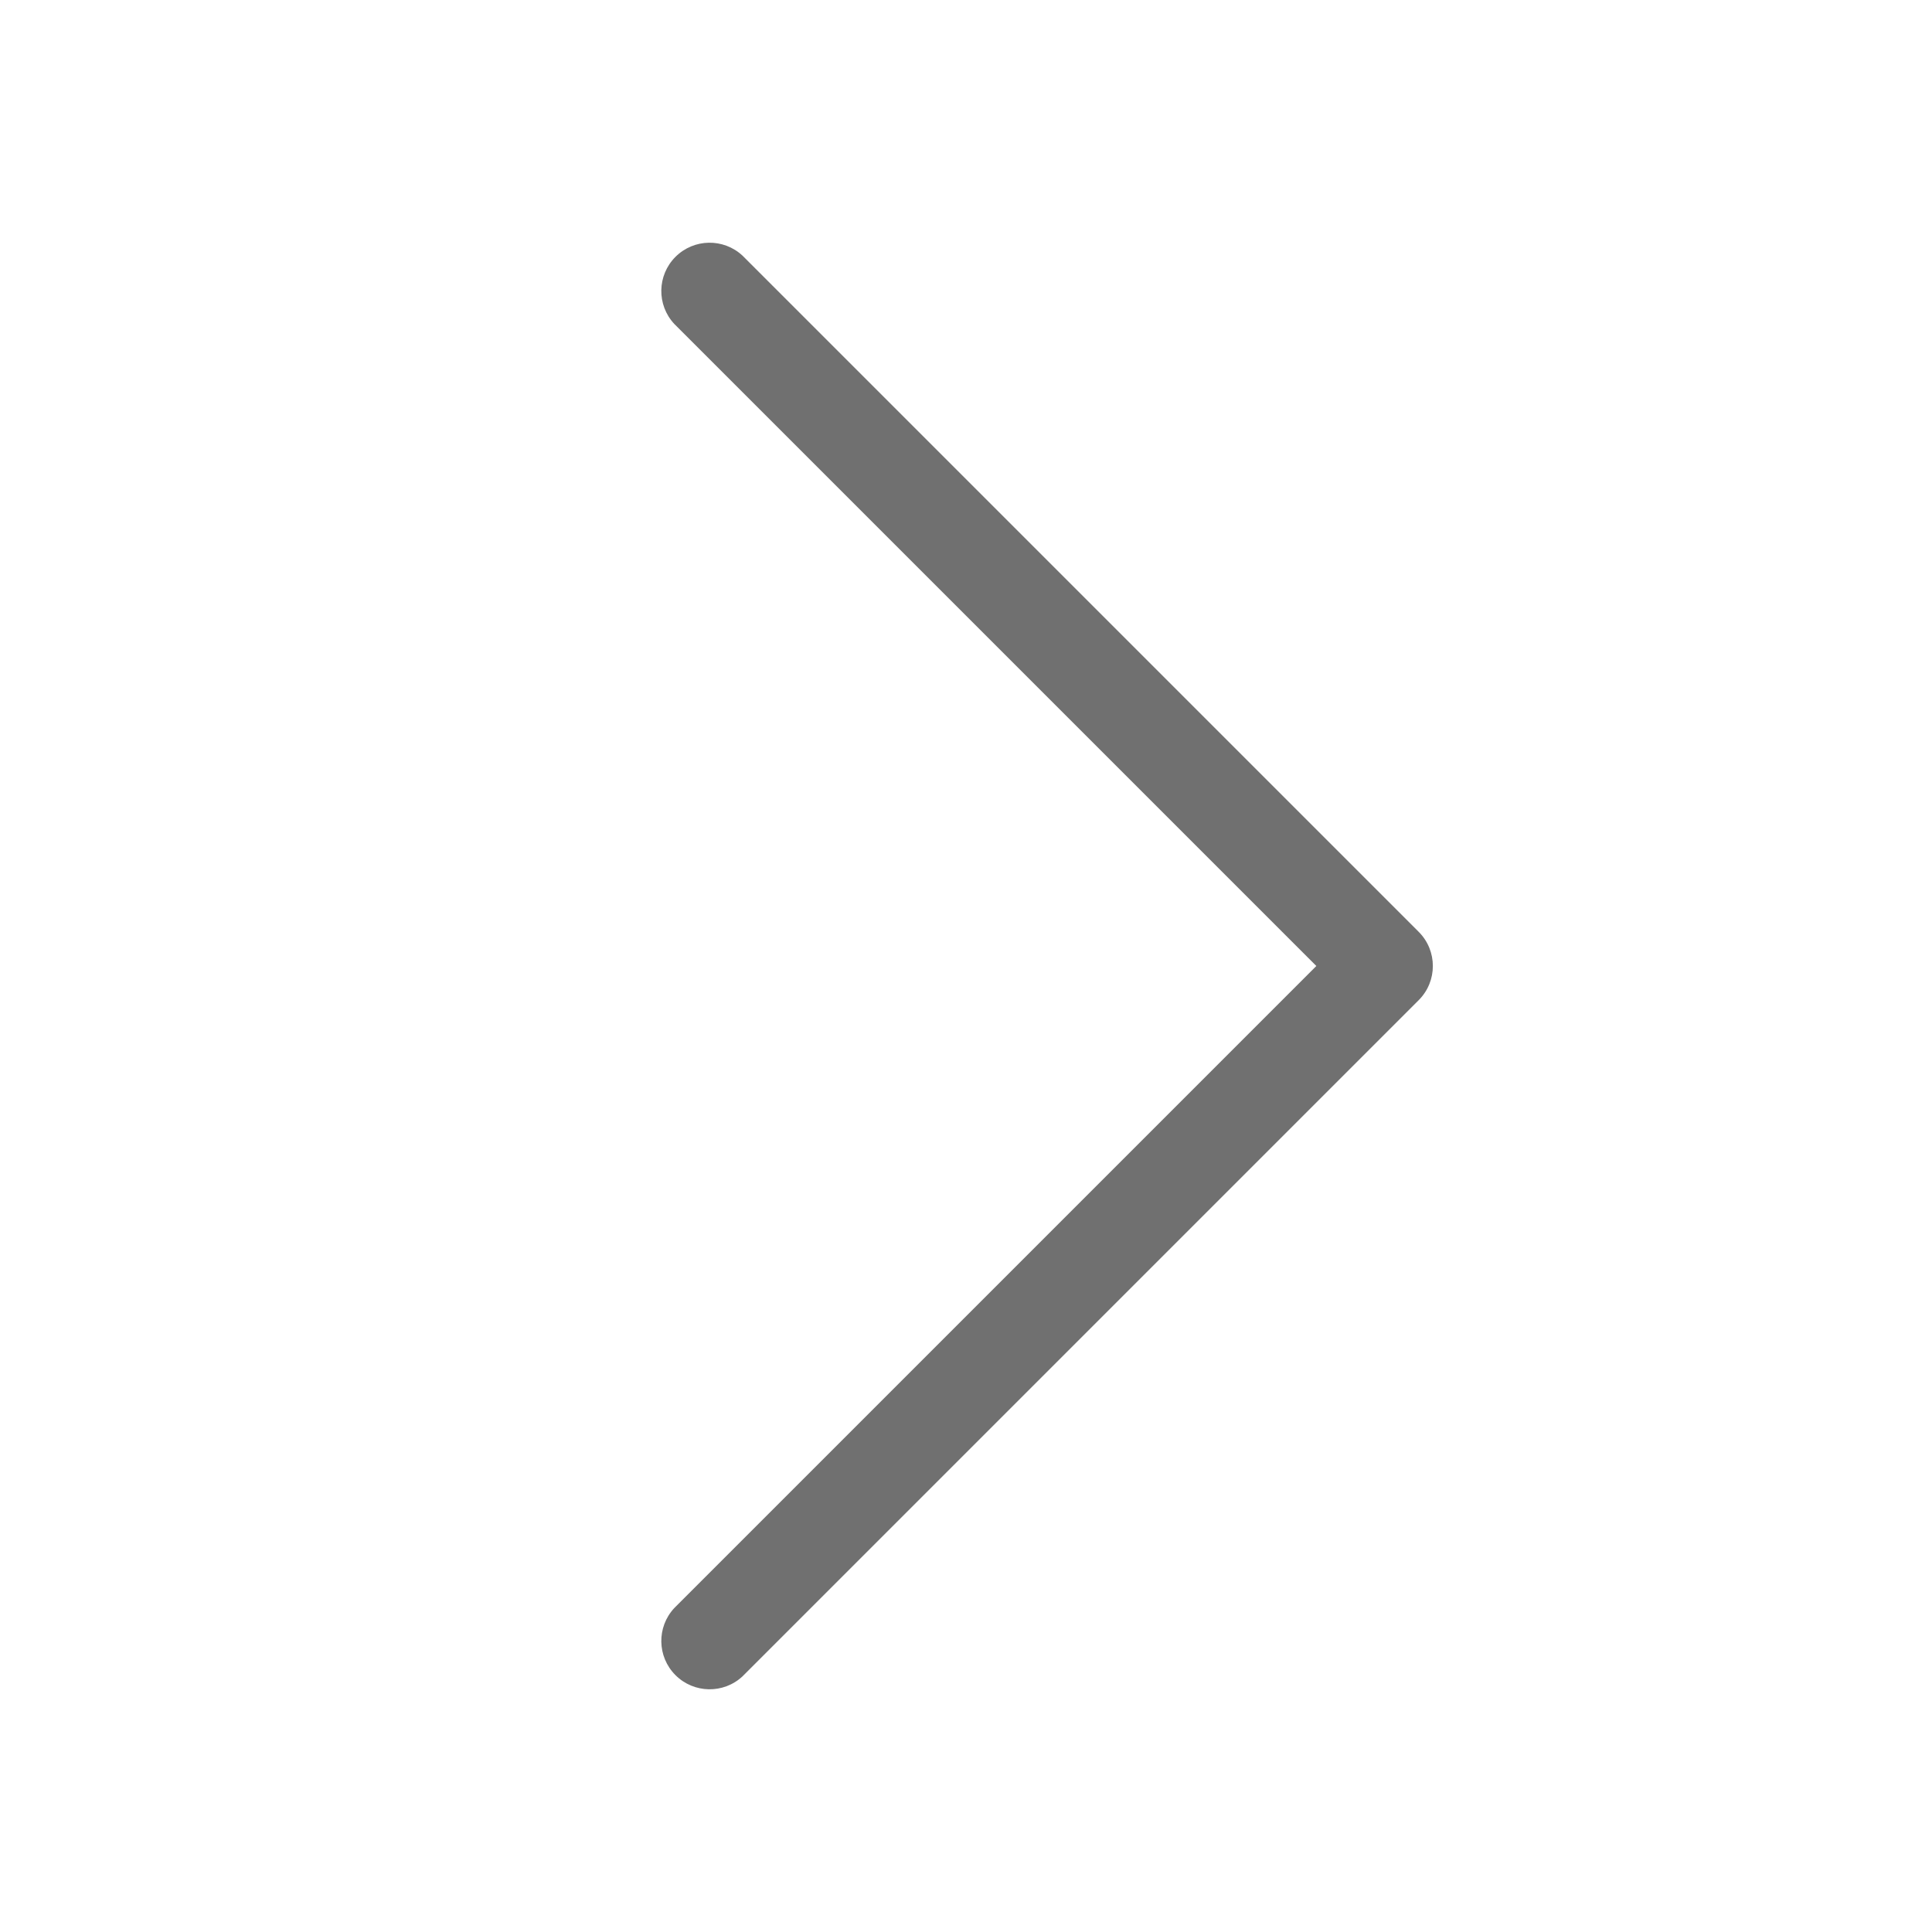
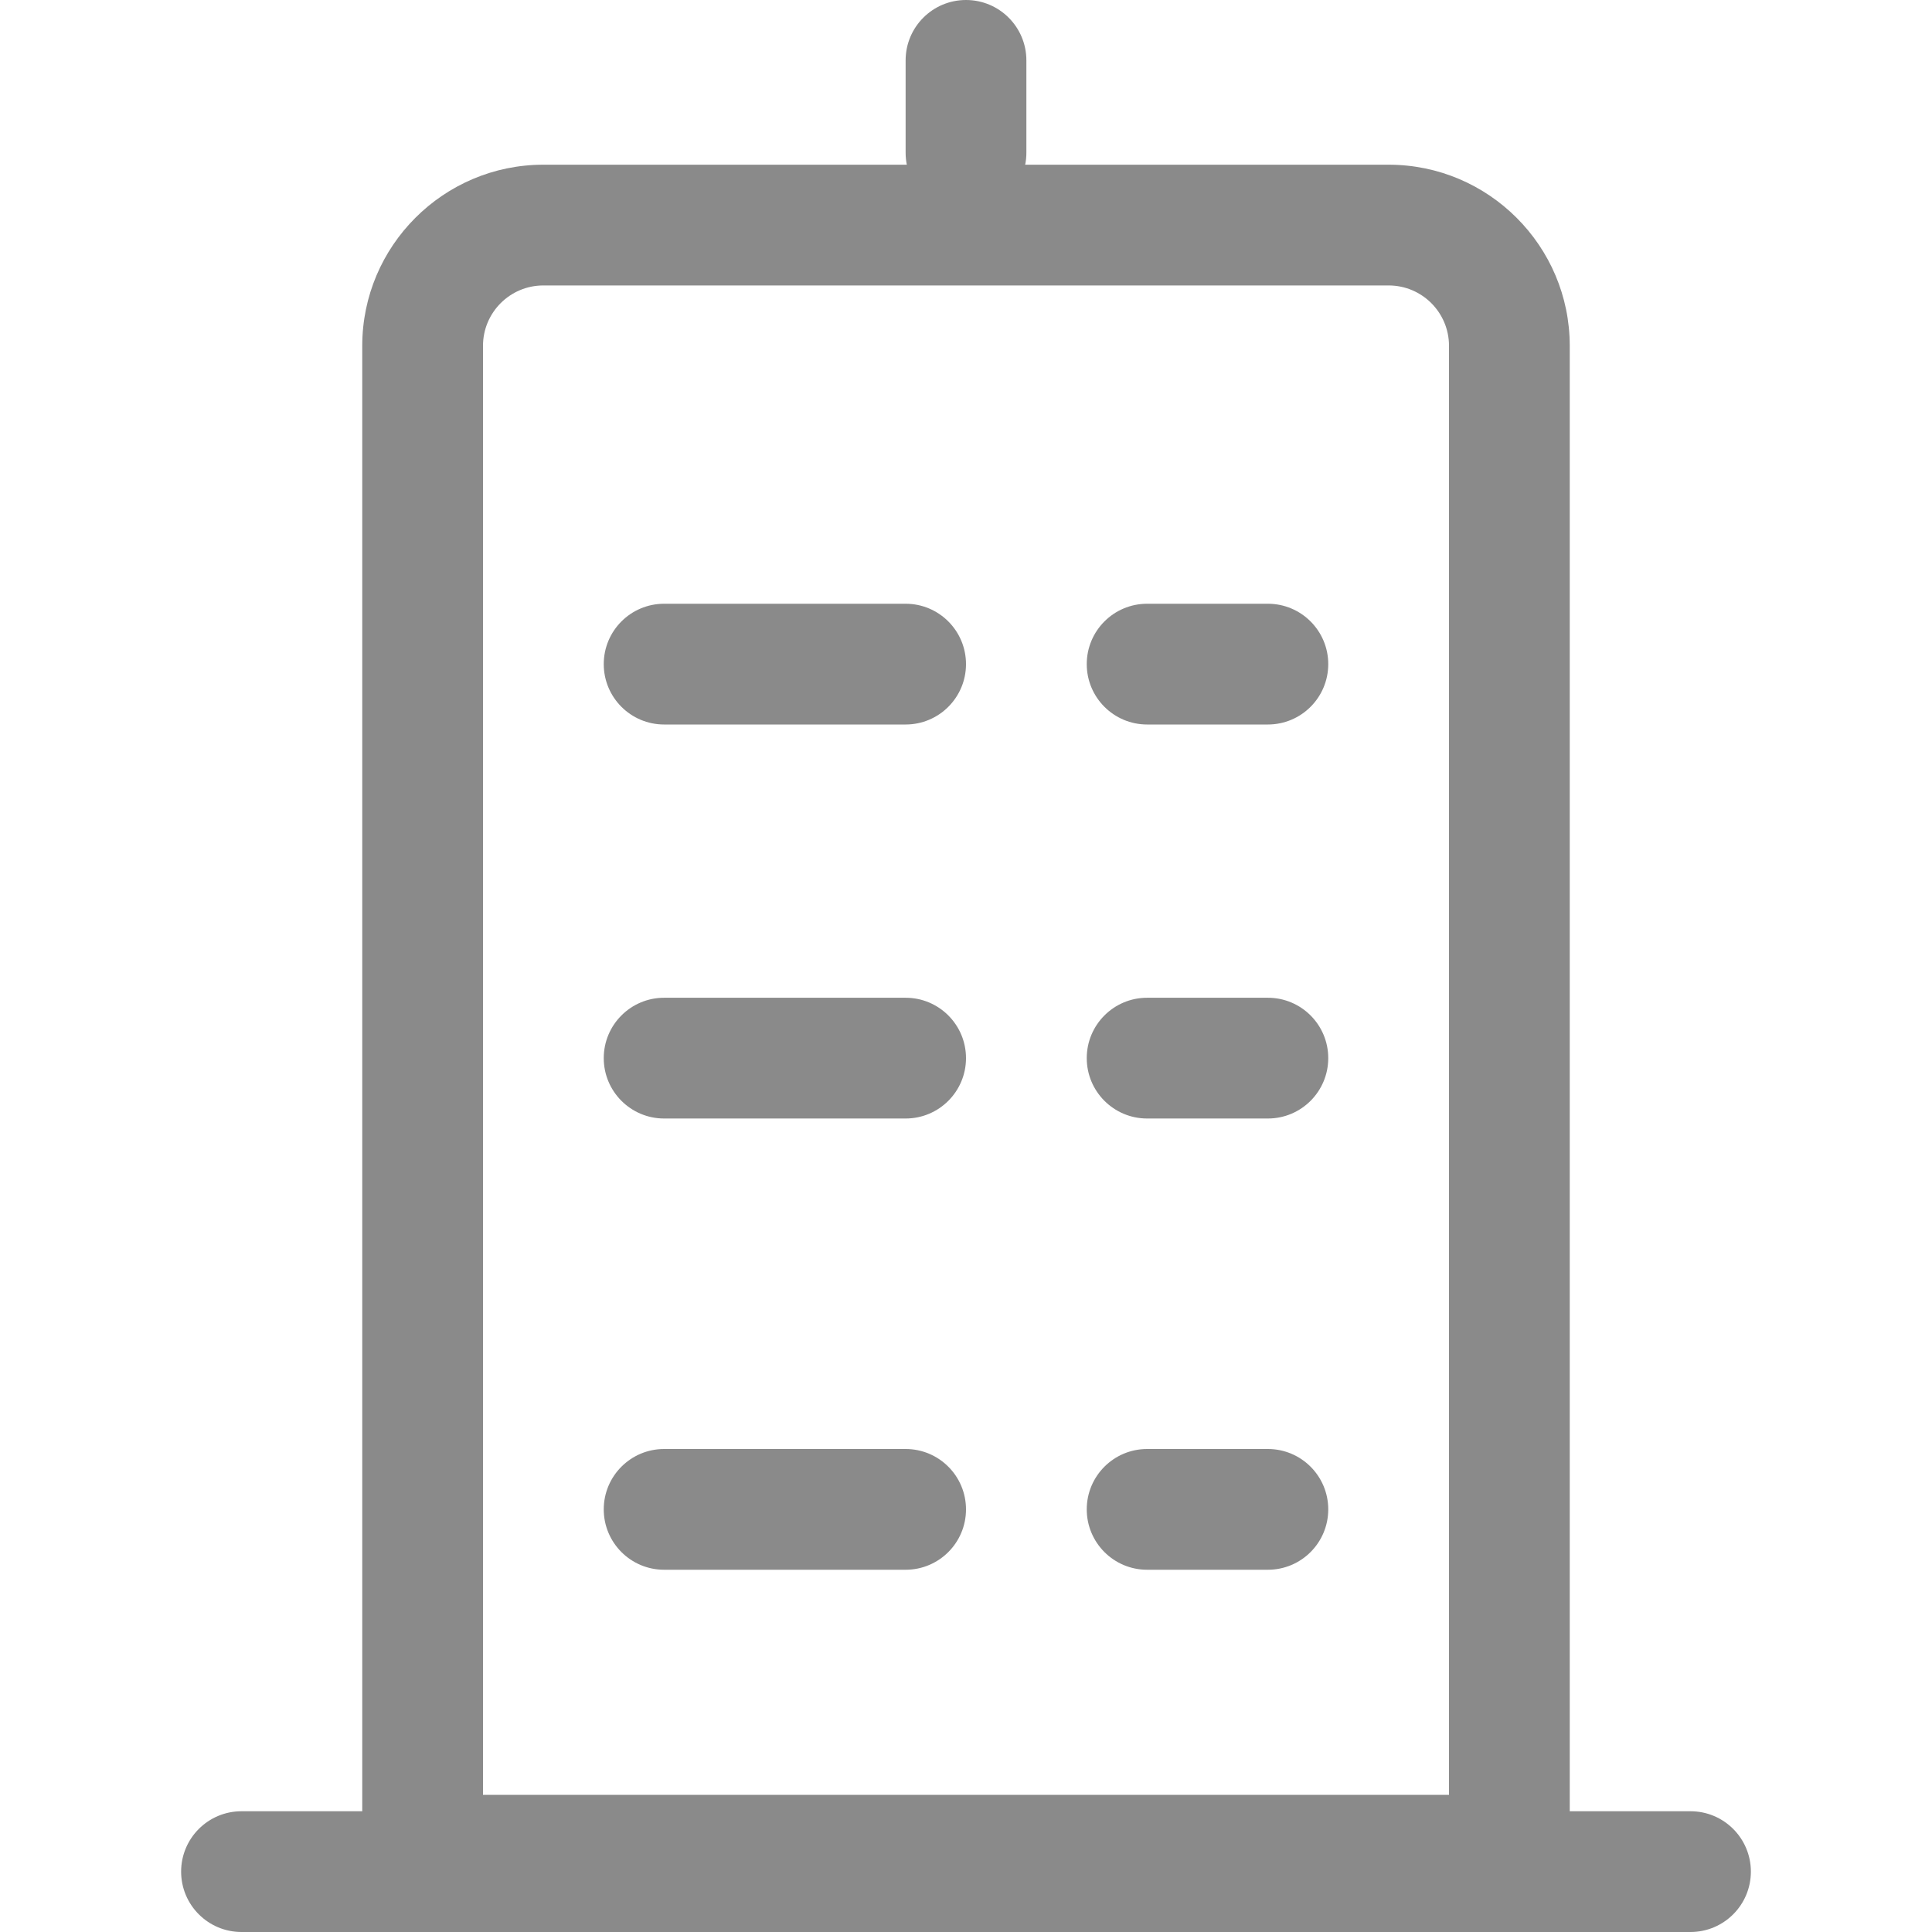
- <svg xmlns="http://www.w3.org/2000/svg" t="1599042770781" class="icon" viewBox="0 0 1024 1024" version="1.1" p-id="8467" width="32" height="32">
-   <path d="M357.376 852.309a25.6 25.6 0 0 0 36.181 36.181l358.4-358.4a25.6 25.6 0 0 0 0-36.181l-358.4-358.4a25.6 25.6 0 0 0-36.181 36.181L697.685 512l-340.309 340.309z" p-id="8468" fill="#707070" />
+ <svg xmlns="http://www.w3.org/2000/svg" t="1598514321536" class="icon" viewBox="0 0 1024 1024" version="1.1" p-id="2565" width="200" height="200">
+   <path d="M832 1015.296H192v-832c0-52.928 43.072-96 96-96h448c52.928 0 96 43.072 96 96v832z m-576-64h512v-768a32 32 0 0 0-32-32h-448a32 32 0 0 0-32 32v768z" p-id="2566" fill="#8a8a8a" />
+   <path d="M896 1024H128a32 32 0 0 1 0-64h768a32 32 0 0 1 0 64zM480 832h-128a32 32 0 0 1 0-64h128a32 32 0 0 1 0 64zM480 592.832h-128a32 32 0 0 1 0-64h128a32 32 0 0 1 0 64zM480 384h-128a32 32 0 0 1 0-64h128a32 32 0 0 1 0 64zM672 832h-64a32 32 0 0 1 0-64h64a32 32 0 0 1 0 64zM672 592.832h-64a32 32 0 0 1 0-64h64a32 32 0 0 1 0 64zM672 384h-64a32 32 0 0 1 0-64h64a32 32 0 0 1 0 64zM512 112.96a32 32 0 0 1-32-32V32a32 32 0 0 1 64 0v48.96a32 32 0 0 1-32 32z" p-id="2567" fill="#8a8a8a" />
</svg>
